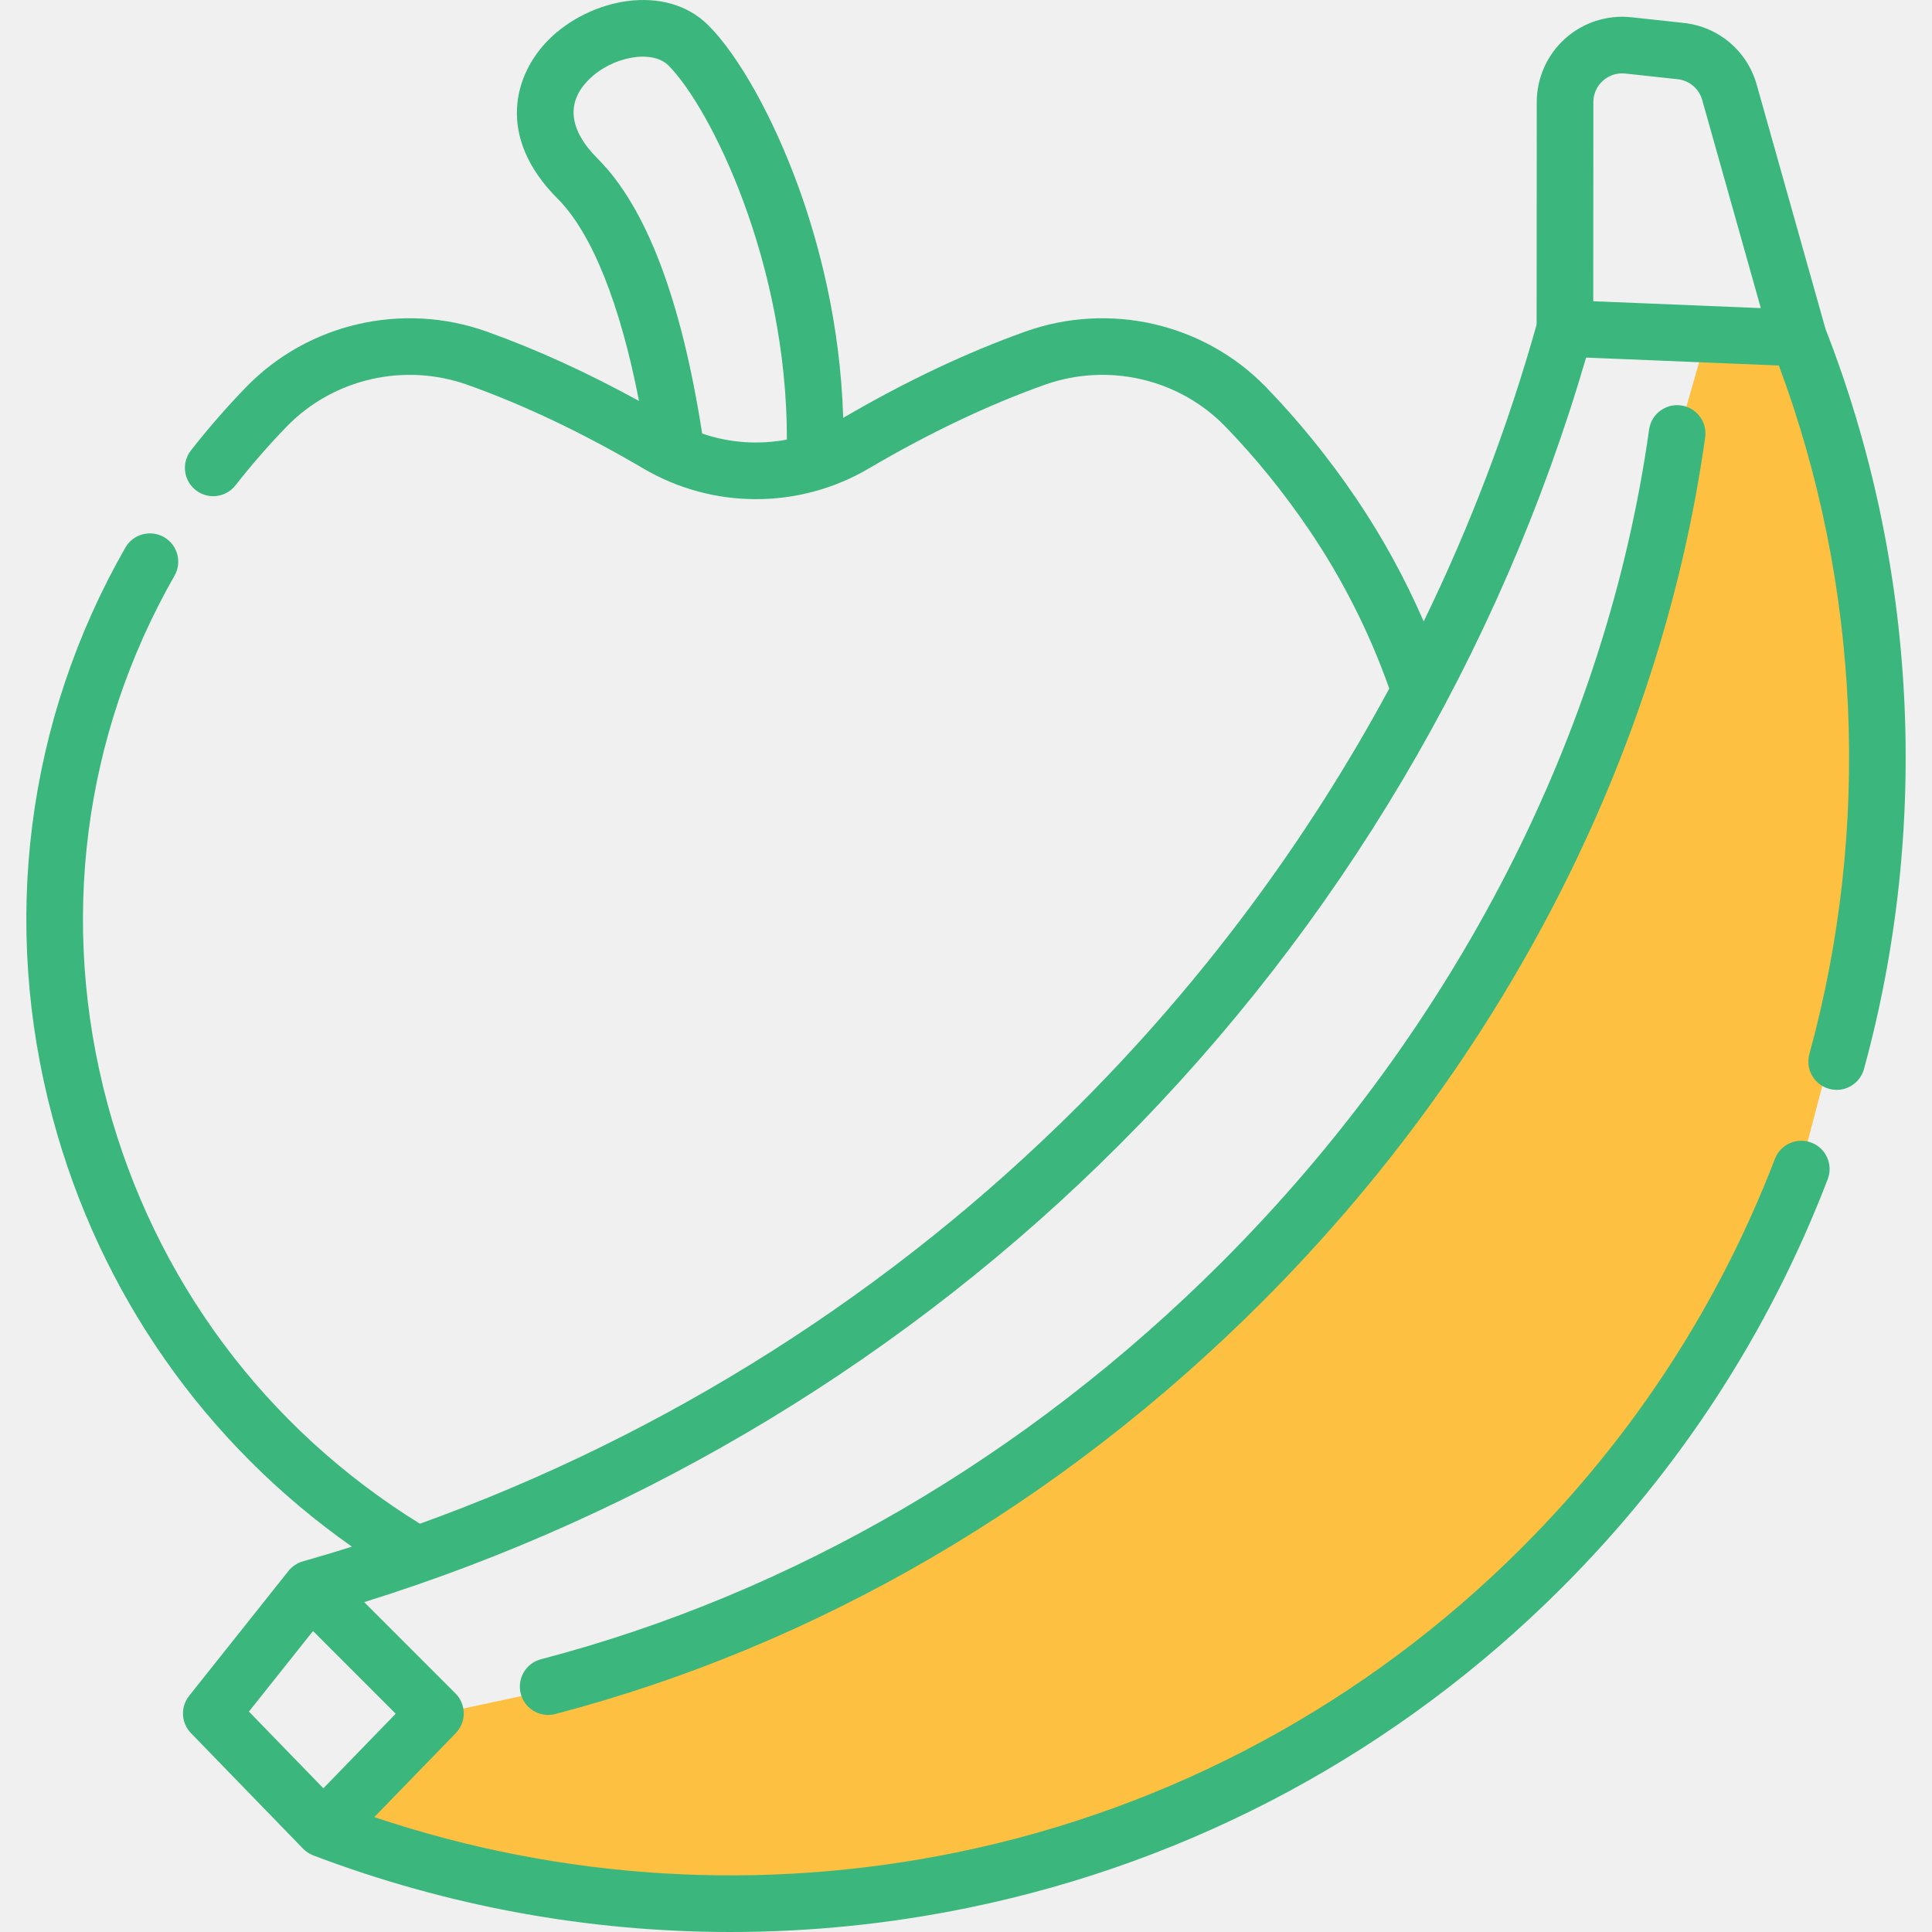
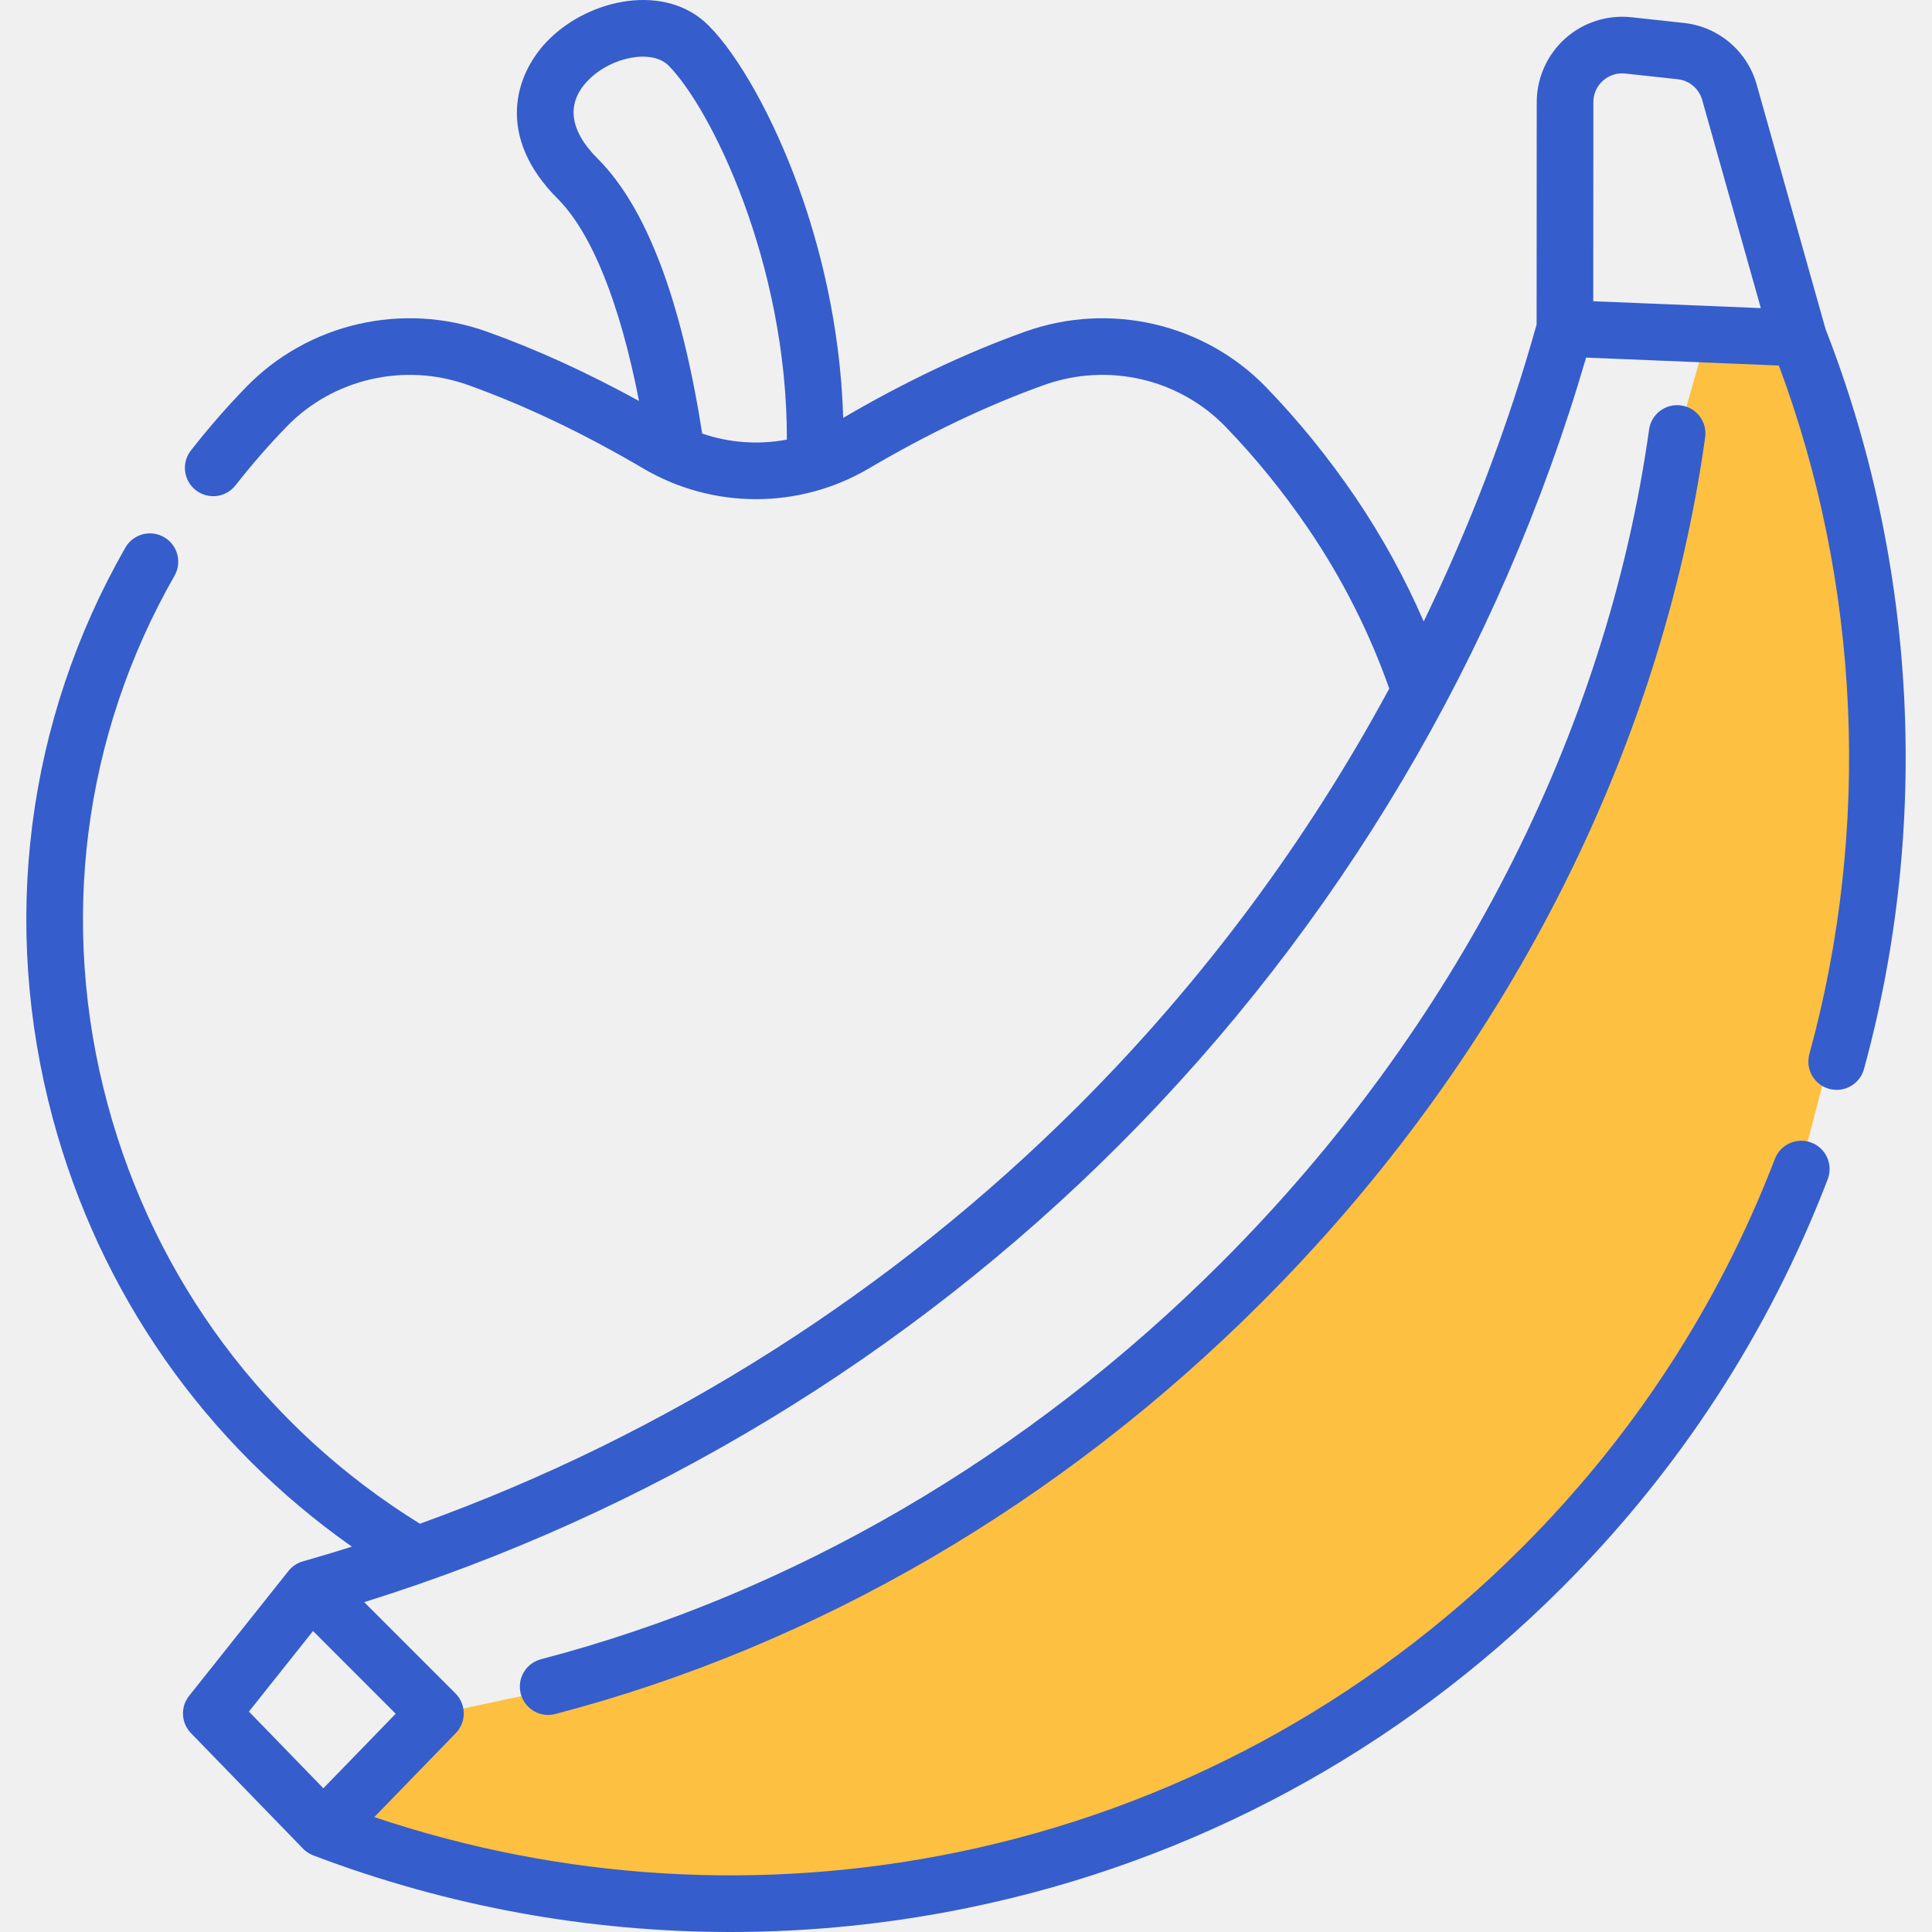
<svg xmlns="http://www.w3.org/2000/svg" width="80" height="80" viewBox="0 0 80 80" fill="none">
  <g clip-path="url(#clip0)">
    <path d="M25 69.5L18 71L16.5 72L15 74L14 75.5L17 76.5C18.5 77 20.5 77.5 21.5 78C22.3 78.4 30.167 78.5 34 78.5C50.8 78.1 63.667 66.333 68 60.5L74 50.5L76.5 41L77.5 27.5C76.667 24 75 16.9 75 16.5C75 16.1 74 14.667 73.5 14L70.5 14.5L69.5 18V19C69.333 20 69 22.1 69 22.5C69 22.9 67.667 26.333 67 28L64.5 35L59.5 43.5L52 53L45 59.5L34.5 65.5L25 69.5Z" fill="#FDC040" />
-     <path d="M75.593 13.629L72.742 3.506C72.348 2.108 71.161 1.104 69.717 0.949L67.549 0.714C66.552 0.607 65.553 0.929 64.808 1.598C64.062 2.268 63.634 3.226 63.633 4.229L63.628 13.438C62.44 17.673 60.871 21.788 58.952 25.733C58.178 23.951 57.239 22.234 56.137 20.608C55.015 18.956 53.767 17.418 52.428 16.035C49.863 13.387 45.947 12.483 42.451 13.732C40.009 14.604 37.474 15.806 34.915 17.303C34.798 13.357 33.88 9.995 33.069 7.756C32.027 4.883 30.597 2.314 29.335 1.051C27.56 -0.724 24.426 -0.063 22.723 1.64C21.288 3.074 20.524 5.661 23.093 8.231C24.505 9.644 25.677 12.575 26.46 16.603C24.322 15.429 22.209 14.463 20.161 13.732C16.667 12.483 12.751 13.387 10.185 16.035C9.392 16.852 8.625 17.733 7.906 18.651C7.507 19.16 7.596 19.897 8.106 20.296C8.615 20.696 9.352 20.607 9.751 20.097C10.42 19.243 11.132 18.426 11.868 17.667C13.796 15.678 16.741 15 19.373 15.94C21.716 16.777 24.16 17.94 26.636 19.398C29.517 21.093 33.096 21.093 35.977 19.398C38.452 17.941 40.896 16.777 43.24 15.94C45.872 14.999 48.817 15.677 50.744 17.667C51.989 18.953 53.151 20.385 54.197 21.925C55.593 23.984 56.709 26.199 57.526 28.512C54.121 34.82 49.797 40.642 44.683 45.756C36.951 53.489 27.593 59.42 17.387 63.094C10.99 59.137 6.405 52.979 4.448 45.695C2.446 38.239 3.432 30.477 7.226 23.84C7.547 23.278 7.352 22.561 6.789 22.24C6.228 21.919 5.511 22.114 5.19 22.676C1.088 29.854 0.02 38.245 2.184 46.303C4.131 53.553 8.491 59.769 14.572 64.044C13.902 64.255 13.23 64.457 12.554 64.649C12.552 64.649 12.549 64.65 12.547 64.651C12.545 64.651 12.544 64.652 12.543 64.652C12.542 64.652 12.541 64.653 12.541 64.653C12.308 64.719 12.098 64.857 11.945 65.05L7.832 70.22C7.465 70.681 7.497 71.343 7.908 71.766L12.548 76.549C12.666 76.671 12.809 76.763 12.963 76.824C12.967 76.825 12.97 76.828 12.974 76.829C18.524 78.936 24.371 80 30.25 80C33.536 80 36.831 79.668 40.089 78.999C49.411 77.087 57.913 72.504 64.672 65.745C69.532 60.885 73.237 55.194 75.682 48.829C75.914 48.225 75.613 47.546 75.008 47.314C74.403 47.082 73.726 47.384 73.494 47.988C71.166 54.044 67.641 59.461 63.015 64.087C56.58 70.52 48.49 74.883 39.618 76.703C31.555 78.357 23.256 77.848 15.499 75.242L18.872 71.766C19.318 71.306 19.312 70.573 18.86 70.121L15.081 66.341C26.815 62.682 37.589 56.167 46.341 47.413C55.431 38.324 62.103 27.066 65.677 14.807L73.659 15.135C77.038 24.2 77.49 34.293 74.922 43.647C74.751 44.271 75.118 44.916 75.742 45.087C76.366 45.259 77.011 44.892 77.183 44.267C79.945 34.205 79.38 23.327 75.593 13.629ZM29.075 17.952C28.213 12.409 26.76 8.582 24.751 6.573C23.558 5.38 23.43 4.248 24.381 3.298C25.343 2.335 27.007 2.038 27.677 2.709C29.399 4.432 32.596 10.841 32.583 18.203C31.417 18.423 30.207 18.341 29.075 17.952ZM13.39 74.049L10.308 70.873L12.962 67.537L16.385 70.962L13.39 74.049ZM66.373 3.343C66.629 3.115 66.957 3.008 67.297 3.045L69.466 3.28C69.952 3.332 70.352 3.67 70.485 4.141L72.912 12.758L65.973 12.473L65.978 4.23C65.978 3.887 66.118 3.572 66.373 3.343Z" fill="#3BB77E" />
-     <path d="M68.285 17.787C66.524 30.37 60.239 42.616 50.586 52.269C42.553 60.301 32.807 65.985 22.401 68.705C21.775 68.869 21.4 69.509 21.564 70.136C21.701 70.663 22.177 71.012 22.697 71.012C22.795 71.012 22.895 70.999 22.994 70.973C33.803 68.148 43.917 62.253 52.244 53.926C62.255 43.916 68.776 31.197 70.607 18.111C70.697 17.47 70.25 16.878 69.609 16.788C68.968 16.698 68.375 17.145 68.285 17.787Z" fill="#3BB77E" />
+     <path d="M75.593 13.629L72.742 3.506C72.348 2.108 71.161 1.104 69.717 0.949L67.549 0.714C66.552 0.607 65.553 0.929 64.808 1.598C64.062 2.268 63.634 3.226 63.633 4.229L63.628 13.438C62.44 17.673 60.871 21.788 58.952 25.733C58.178 23.951 57.239 22.234 56.137 20.608C55.015 18.956 53.767 17.418 52.428 16.035C49.863 13.387 45.947 12.483 42.451 13.732C40.009 14.604 37.474 15.806 34.915 17.303C34.798 13.357 33.88 9.995 33.069 7.756C32.027 4.883 30.597 2.314 29.335 1.051C27.56 -0.724 24.426 -0.063 22.723 1.64C21.288 3.074 20.524 5.661 23.093 8.231C24.505 9.644 25.677 12.575 26.46 16.603C24.322 15.429 22.209 14.463 20.161 13.732C16.667 12.483 12.751 13.387 10.185 16.035C9.392 16.852 8.625 17.733 7.906 18.651C7.507 19.16 7.596 19.897 8.106 20.296C8.615 20.696 9.352 20.607 9.751 20.097C10.42 19.243 11.132 18.426 11.868 17.667C13.796 15.678 16.741 15 19.373 15.94C21.716 16.777 24.16 17.94 26.636 19.398C29.517 21.093 33.096 21.093 35.977 19.398C38.452 17.941 40.896 16.777 43.24 15.94C45.872 14.999 48.817 15.677 50.744 17.667C51.989 18.953 53.151 20.385 54.197 21.925C55.593 23.984 56.709 26.199 57.526 28.512C54.121 34.82 49.797 40.642 44.683 45.756C36.951 53.489 27.593 59.42 17.387 63.094C10.99 59.137 6.405 52.979 4.448 45.695C2.446 38.239 3.432 30.477 7.226 23.84C7.547 23.278 7.352 22.561 6.789 22.24C6.228 21.919 5.511 22.114 5.19 22.676C1.088 29.854 0.02 38.245 2.184 46.303C4.131 53.553 8.491 59.769 14.572 64.044C13.902 64.255 13.23 64.457 12.554 64.649C12.552 64.649 12.549 64.65 12.547 64.651C12.545 64.651 12.544 64.652 12.543 64.652C12.542 64.652 12.541 64.653 12.541 64.653C12.308 64.719 12.098 64.857 11.945 65.05L7.832 70.22C7.465 70.681 7.497 71.343 7.908 71.766L12.548 76.549C12.666 76.671 12.809 76.763 12.963 76.824C12.967 76.825 12.97 76.828 12.974 76.829C18.524 78.936 24.371 80 30.25 80C33.536 80 36.831 79.668 40.089 78.999C49.411 77.087 57.913 72.504 64.672 65.745C69.532 60.885 73.237 55.194 75.682 48.829C75.914 48.225 75.613 47.546 75.008 47.314C74.403 47.082 73.726 47.384 73.494 47.988C71.166 54.044 67.641 59.461 63.015 64.087C56.58 70.52 48.49 74.883 39.618 76.703C31.555 78.357 23.256 77.848 15.499 75.242L18.872 71.766C19.318 71.306 19.312 70.573 18.86 70.121L15.081 66.341C26.815 62.682 37.589 56.167 46.341 47.413C55.431 38.324 62.103 27.066 65.677 14.807L73.659 15.135C77.038 24.2 77.49 34.293 74.922 43.647C74.751 44.271 75.118 44.916 75.742 45.087C76.366 45.259 77.011 44.892 77.183 44.267C79.945 34.205 79.38 23.327 75.593 13.629ZM29.075 17.952C28.213 12.409 26.76 8.582 24.751 6.573C23.558 5.38 23.43 4.248 24.381 3.298C25.343 2.335 27.007 2.038 27.677 2.709C29.399 4.432 32.596 10.841 32.583 18.203C31.417 18.423 30.207 18.341 29.075 17.952ZM13.39 74.049L10.308 70.873L12.962 67.537L16.385 70.962L13.39 74.049ZM66.373 3.343C66.629 3.115 66.957 3.008 67.297 3.045L69.466 3.28C69.952 3.332 70.352 3.67 70.485 4.141L72.912 12.758L65.973 12.473L65.978 4.23C65.978 3.887 66.118 3.572 66.373 3.343Z" fill="#355DCC" />
+     <path d="M68.285 17.787C66.524 30.37 60.239 42.616 50.586 52.269C42.553 60.301 32.807 65.985 22.401 68.705C21.775 68.869 21.4 69.509 21.564 70.136C21.701 70.663 22.177 71.012 22.697 71.012C22.795 71.012 22.895 70.999 22.994 70.973C33.803 68.148 43.917 62.253 52.244 53.926C62.255 43.916 68.776 31.197 70.607 18.111C70.697 17.47 70.25 16.878 69.609 16.788C68.968 16.698 68.375 17.145 68.285 17.787Z" fill="#355DCC" />
  </g>
  <defs>
    <clipPath id="clip0">
      <rect width="80" height="80" fill="white" />
    </clipPath>
  </defs>
</svg>
